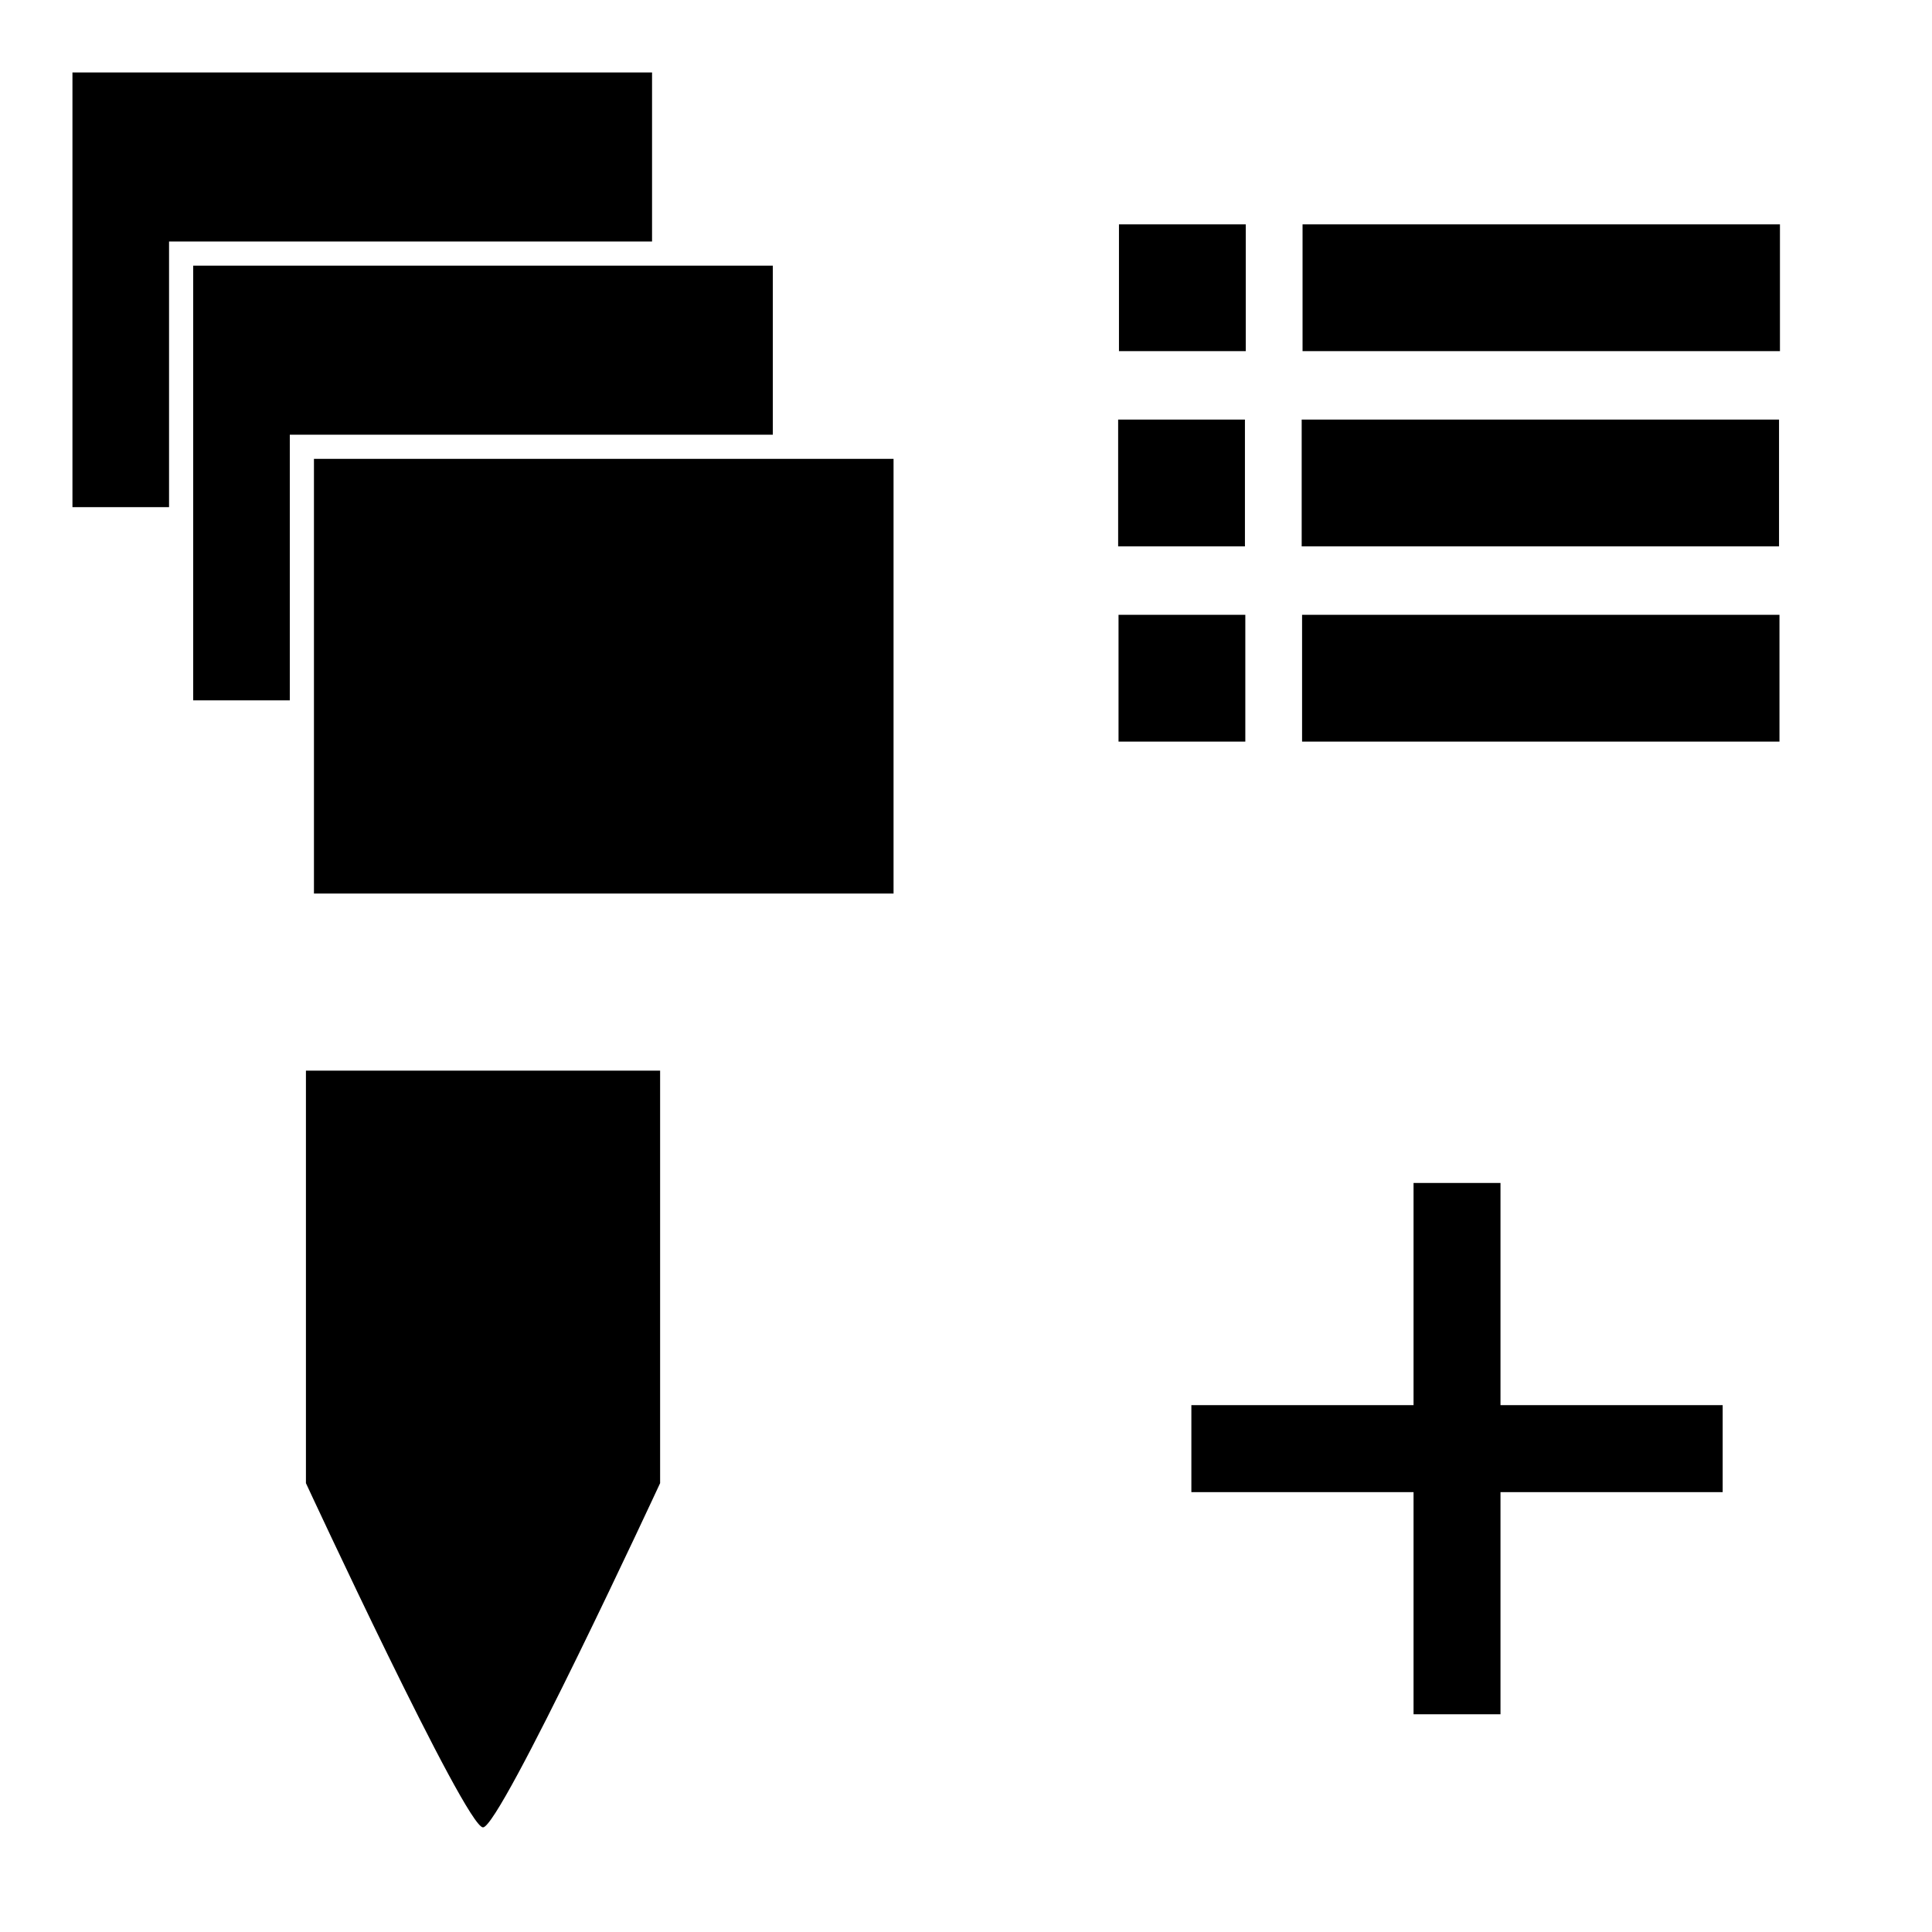
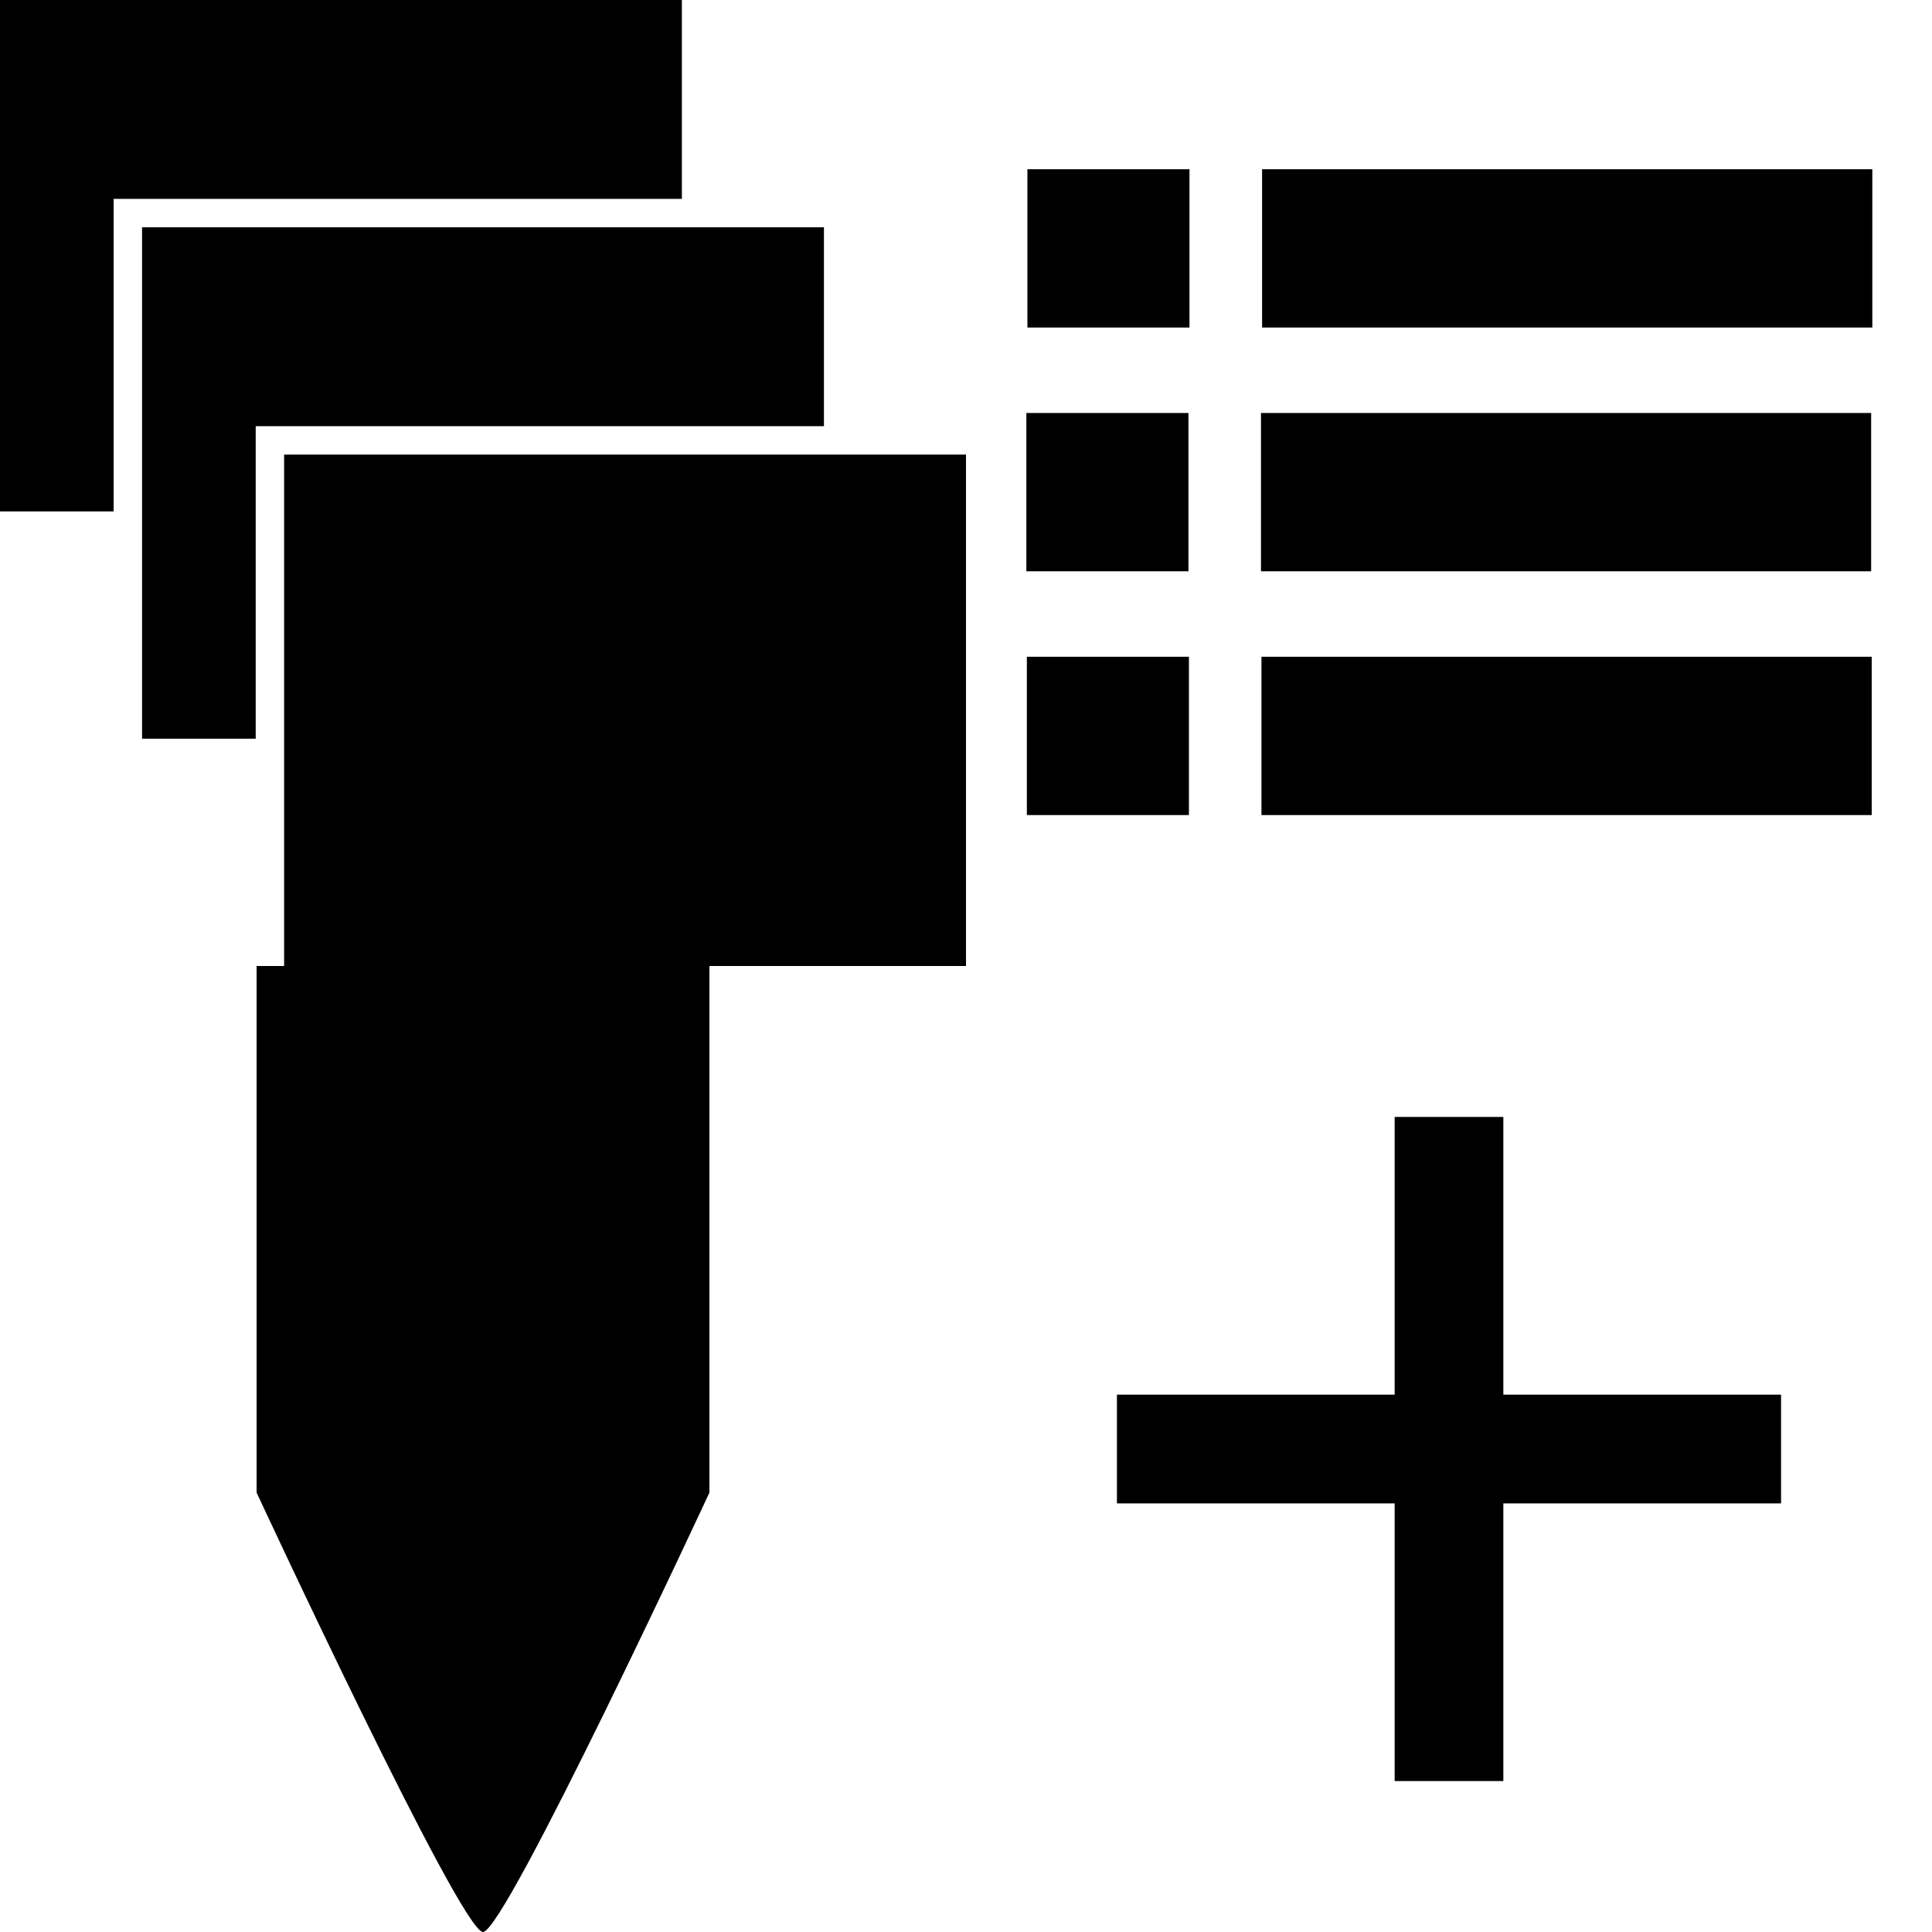
- <svg xmlns="http://www.w3.org/2000/svg" xmlns:xlink="http://www.w3.org/1999/xlink" width="40" height="40" viewBox="0 0 40 40">
-   <svg version="1.1" id="categories" width="20" height="20" viewBox="0 0 20 20" enable-background="new 0 0 20 20" xml:space="preserve">
-     <defs id="adefs855" />
-     <g id="ag850">
-       <g id="ag848">
-         <g id="ag826">
-           <defs id="adefs819">
-             <rect id="aSVGID_1_" width="20" height="20" />
-           </defs>
-           <clipPath id="aSVGID_2_">
-             <use xlink:href="#aSVGID_1_" overflow="visible" id="ause821" />
-           </clipPath>
-           <rect x="6.5" y="9.5" clip-path="url(#aSVGID_2_)" fill="#9A9999" width="12" height="9" id="arect824" style="fill:#000000;fill-opacity:1" />
-         </g>
-         <g id="ag836" style="fill:#000000;fill-opacity:1">
-           <defs id="adefs829">
-             <rect id="aSVGID_3_" width="20" height="20" />
-           </defs>
-           <clipPath id="aSVGID_4_">
-             <use xlink:href="#aSVGID_3_" overflow="visible" id="ause831" />
-           </clipPath>
-           <polygon clip-path="url(#aSVGID_4_)" fill="#9A9999" points="6,9 6,14.5 4,14.5 4,5.5 16,5.5 16,9    " id="apolygon834" style="fill:#000000;fill-opacity:1" />
-         </g>
-         <g id="ag846" style="fill:#000000;fill-opacity:1">
-           <defs id="adefs839">
-             <rect id="aSVGID_5_" width="20" height="20" />
-           </defs>
-           <clipPath id="aSVGID_6_">
-             <use xlink:href="#aSVGID_5_" overflow="visible" id="ause841" />
-           </clipPath>
-           <polygon clip-path="url(#aSVGID_6_)" fill="#9A9999" points="3.5,5 3.5,10.5 1.5,10.5 1.5,1.5 13.5,1.5 13.5,5    " id="apolygon844" style="fill:#000000;fill-opacity:1" />
-         </g>
+ <svg xmlns="http://www.w3.org/2000/svg" xmlns:xlink="http://www.w3.org/1999/xlink" width="32" height="32" viewBox="0 0 32 32">
+   <svg width="16" height="16" enable-background="new 0 0 20 20" version="1.1" viewBox="0 0 16 16" xml:space="preserve" id="categories">
+     <defs>
+       <rect id="ag" width="20" height="20" />
+     </defs>
+     <clipPath id="ah">
+       <use width="100%" height="100%" overflow="visible" xlink:href="#ag" />
+     </clipPath>
+     <rect transform="matrix(.94118 0 0 .94118 -1.4118 -1.4118)" x="6.5" y="9.5" width="12" height="9" clip-path="url(#ah)" />
+     <g transform="matrix(.94118 0 0 .94118 -1.4118 -1.4118)">
+       <defs>
+         <rect id="ai" width="20" height="20" />
+       </defs>
+       <clipPath id="aj">
+         <use width="100%" height="100%" overflow="visible" xlink:href="#ai" />
+       </clipPath>
+       <polygon points="4 14.5 4 5.5 16 5.5 16 9 6 9 6 14.5" clip-path="url(#aj)" />
+     </g>
+     <g transform="matrix(.94118 0 0 .94118 -1.4118 -1.4118)">
+       <defs>
+         <rect id="ak" width="20" height="20" />
+       </defs>
+       <clipPath id="al">
+         <use width="100%" height="100%" overflow="visible" xlink:href="#ak" />
+       </clipPath>
+       <polygon points="1.5 10.5 1.5 1.5 13.5 1.5 13.5 5 3.5 5 3.5 10.5" clip-path="url(#al)" />
+     </g>
+   </svg>
+   <svg width="16" height="16" enable-background="new 0 0 20 20" version="1.1" viewBox="0 0 16 16" xml:space="preserve" id="items" x="16">
+     <defs>
+       <rect id="bai" width="20" height="20" />
+     </defs>
+     <clipPath id="bao">
+       <use width="100%" height="100%" overflow="visible" xlink:href="#bai" />
+     </clipPath>
+     <rect transform="matrix(1.0226 0 0 .99888 -2.2213 -1.8368)" x="7.468" y="5.145" width="8.884" height="1.625" clip-path="url(#bao)" fill="#8f8f8f" />
+     <g transform="matrix(1.0226 0 0 .99888 -2.2213 -1.8368)" stroke="#000">
+       <defs>
+         <rect id="bap" width="20" height="20" />
+       </defs>
+       <clipPath id="baq">
+         <use width="100%" height="100%" overflow="visible" xlink:href="#bap" />
+       </clipPath>
+       <rect x="7.468" y="5.145" width="8.884" height="1.625" clip-path="url(#baq)" stroke="#000" stroke-miterlimit="10" />
+     </g>
+     <defs>
+       <rect id="bar" width="20" height="20" />
+     </defs>
+     <clipPath id="bas">
+       <use width="100%" height="100%" overflow="visible" xlink:href="#bar" />
+     </clipPath>
+     <rect transform="matrix(1.0226 0 0 .99888 -2.2213 -1.8368)" x="3.667" y="5.145" width="1.625" height="1.625" clip-path="url(#bas)" fill="#8f8f8f" />
+     <g transform="matrix(1.0226 0 0 .99888 -2.2213 -1.8368)" stroke="#000">
+       <defs>
+         <rect id="bat" width="20" height="20" />
+       </defs>
+       <clipPath id="bau">
+         <use width="100%" height="100%" overflow="visible" xlink:href="#bat" />
+       </clipPath>
+       <rect x="3.667" y="5.145" width="1.625" height="1.625" clip-path="url(#bau)" stroke="#000" stroke-miterlimit="10" />
+     </g>
+     <defs>
+       <rect id="bav" width="20" height="20" />
+     </defs>
+     <clipPath id="by">
+       <use width="100%" height="100%" overflow="visible" xlink:href="#bav" />
+     </clipPath>
+     <rect transform="matrix(1.0226 0 0 .99888 -2.2213 -1.8368)" x="7.45" y="9.187" width="8.883" height="1.625" clip-path="url(#by)" fill="#8f8f8f" />
+     <defs>
+       <rect id="bz" width="20" height="20" />
+     </defs>
+     <clipPath id="baa">
+       <use width="100%" height="100%" overflow="visible" xlink:href="#bz" />
+     </clipPath>
+     <rect transform="matrix(1.0226 0 0 .99888 -2.2213 -1.8368)" x="7.45" y="9.187" width="8.883" height="1.625" clip-path="url(#baa)" stroke="#000" stroke-miterlimit="10" />
+     <defs>
+       <rect id="bab" width="20" height="20" />
+     </defs>
+     <clipPath id="bac">
+       <use width="100%" height="100%" overflow="visible" xlink:href="#bab" />
+     </clipPath>
+     <rect transform="matrix(1.0226 0 0 .99888 -2.2213 -1.8368)" x="3.65" y="9.187" width="1.625" height="1.625" clip-path="url(#bac)" fill="#8f8f8f" />
+     <g transform="matrix(1.0226 0 0 .99888 -2.2213 -1.8368)" stroke="#000">
+       <defs>
+         <rect id="bad" width="20" height="20" />
+       </defs>
+       <clipPath id="bae">
+         <use width="100%" height="100%" overflow="visible" xlink:href="#bad" />
+       </clipPath>
+       <rect x="3.65" y="9.187" width="1.625" height="1.625" clip-path="url(#bae)" stroke="#000" stroke-miterlimit="10" />
+     </g>
+     <defs>
+       <rect id="baf" width="20" height="20" />
+     </defs>
+     <clipPath id="bag">
+       <use width="100%" height="100%" overflow="visible" xlink:href="#baf" />
+     </clipPath>
+     <rect transform="matrix(1.0226 0 0 .99888 -2.2213 -1.8368)" x="7.458" y="13.229" width="8.884" height="1.625" clip-path="url(#bag)" fill="#8f8f8f" />
+     <g transform="matrix(1.0226 0 0 .99888 -2.2213 -1.8368)" stroke="#000">
+       <defs>
+         <rect id="bah" width="20" height="20" />
+       </defs>
+       <clipPath id="baj">
+         <use width="100%" height="100%" overflow="visible" xlink:href="#bah" />
+       </clipPath>
+       <rect x="7.458" y="13.229" width="8.884" height="1.625" clip-path="url(#baj)" stroke="#000" stroke-miterlimit="10" />
+     </g>
+     <defs>
+       <rect id="bak" width="20" height="20" />
+     </defs>
+     <clipPath id="bal">
+       <use width="100%" height="100%" overflow="visible" xlink:href="#bak" />
+     </clipPath>
+     <rect transform="matrix(1.0226 0 0 .99888 -2.2213 -1.8368)" x="3.658" y="13.229" width="1.625" height="1.625" clip-path="url(#bal)" fill="#8f8f8f" />
+     <g transform="matrix(1.0226 0 0 .99888 -2.2213 -1.8368)" stroke="#000">
+       <defs>
+         <rect id="bam" width="20" height="20" />
+       </defs>
+       <clipPath id="ban">
+         <use width="100%" height="100%" overflow="visible" xlink:href="#bam" />
+       </clipPath>
+       <rect x="3.658" y="13.229" width="1.625" height="1.625" clip-path="url(#ban)" stroke="#000" stroke-miterlimit="10" />
+     </g>
+   </svg>
+   <svg width="16" height="16" enable-background="new 0 0 20 20" version="1.1" viewBox="0 0 16 16" xml:space="preserve" id="places" y="16">
+     <g transform="matrix(1.0228 0 0 1.0212 -2.2282 -2.2119)">
+       <defs>
+         <rect id="ce" width="20" height="20" />
+       </defs>
+       <clipPath id="cf">
+         <use width="100%" height="100%" overflow="visible" xlink:href="#ce" />
+       </clipPath>
+       <g clip-path="url(#cf)">
+         <defs>
+           <rect id="cg" width="20" height="20" />
+         </defs>
+         <clipPath id="ch">
+           <use width="100%" height="100%" overflow="visible" xlink:href="#cg" />
+         </clipPath>
+         <path d="m13.667 10.707s-3.307 7.127-3.667 7.127c-0.359 0-3.666-7.127-3.666-7.127v-8.541h7.333z" clip-path="url(#ch)" />
      </g>
    </g>
  </svg>
-   <svg version="1.1" id="items" x="20" width="20" height="20" viewBox="0 0 20 20" enable-background="new 0 0 20 20" xml:space="preserve">
-     <defs id="bdefs129" />
-     <g id="bg124">
-       <g id="bg122">
-         <g id="bg10">
-           <defs id="bdefs3">
-             <rect id="bSVGID_1_" width="20" height="20" />
-           </defs>
-           <clipPath id="bSVGID_2_">
-             <use xlink:href="#bSVGID_1_" overflow="visible" id="buse5" />
-           </clipPath>
-           <rect x="7.468" y="5.145" clip-path="url(#bSVGID_2_)" fill="#8F8F8F" width="8.884" height="1.625" id="brect8" />
-         </g>
-         <g id="bg20" style="fill:#000000;fill-opacity:1;stroke:#000000;stroke-opacity:1">
-           <defs id="bdefs13">
-             <rect id="bSVGID_3_" width="20" height="20" />
-           </defs>
-           <clipPath id="bSVGID_4_">
-             <use xlink:href="#bSVGID_3_" overflow="visible" id="buse15" />
-           </clipPath>
-           <rect x="7.468" y="5.145" clip-path="url(#bSVGID_4_)" fill="none" stroke="#8F8F8F" stroke-miterlimit="10" width="8.884" height="1.625" id="brect18" style="fill:#000000;fill-opacity:1;stroke:#000000;stroke-opacity:1" />
-         </g>
-         <g id="bg30">
-           <defs id="bdefs23">
-             <rect id="bSVGID_5_" width="20" height="20" />
-           </defs>
-           <clipPath id="bSVGID_6_">
-             <use xlink:href="#bSVGID_5_" overflow="visible" id="buse25" />
-           </clipPath>
-           <rect x="3.667" y="5.145" clip-path="url(#bSVGID_6_)" fill="#8F8F8F" width="1.625" height="1.625" id="brect28" />
-         </g>
-         <g id="bg40" style="fill:#000000;fill-opacity:1;stroke:#000000;stroke-opacity:1">
-           <defs id="bdefs33">
-             <rect id="bSVGID_7_" width="20" height="20" />
-           </defs>
-           <clipPath id="bSVGID_8_">
-             <use xlink:href="#bSVGID_7_" overflow="visible" id="buse35" />
-           </clipPath>
-           <rect x="3.667" y="5.145" clip-path="url(#bSVGID_8_)" fill="none" stroke="#8F8F8F" stroke-miterlimit="10" width="1.625" height="1.625" id="brect38" style="fill:#000000;fill-opacity:1;stroke:#000000;stroke-opacity:1" />
-         </g>
-         <g id="bg50">
-           <defs id="bdefs43">
-             <rect id="bSVGID_9_" width="20" height="20" />
-           </defs>
-           <clipPath id="bSVGID_10_">
-             <use xlink:href="#bSVGID_9_" overflow="visible" id="buse45" />
-           </clipPath>
-           <rect x="7.45" y="9.187" clip-path="url(#bSVGID_10_)" fill="#8F8F8F" width="8.883" height="1.625" id="brect48" />
-         </g>
-         <g id="bg60">
-           <defs id="bdefs53">
-             <rect id="bSVGID_11_" width="20" height="20" />
-           </defs>
-           <clipPath id="bSVGID_12_">
-             <use xlink:href="#bSVGID_11_" overflow="visible" id="buse55" />
-           </clipPath>
-           <rect x="7.45" y="9.187" clip-path="url(#bSVGID_12_)" fill="none" stroke="#8F8F8F" stroke-miterlimit="10" width="8.883" height="1.625" id="brect58" style="fill:#000000;fill-opacity:1;stroke:#000000;stroke-opacity:1" />
-         </g>
-         <g id="bg70">
-           <defs id="bdefs63">
-             <rect id="bSVGID_13_" width="20" height="20" />
-           </defs>
-           <clipPath id="bSVGID_14_">
-             <use xlink:href="#bSVGID_13_" overflow="visible" id="buse65" />
-           </clipPath>
-           <rect x="3.65" y="9.187" clip-path="url(#bSVGID_14_)" fill="#8F8F8F" width="1.625" height="1.625" id="brect68" />
-         </g>
-         <g id="bg80" style="fill:#000000;fill-opacity:1;stroke:#000000;stroke-opacity:1">
-           <defs id="bdefs73">
-             <rect id="bSVGID_15_" width="20" height="20" />
-           </defs>
-           <clipPath id="bSVGID_16_">
-             <use xlink:href="#bSVGID_15_" overflow="visible" id="buse75" />
-           </clipPath>
-           <rect x="3.65" y="9.187" clip-path="url(#bSVGID_16_)" fill="none" stroke="#8F8F8F" stroke-miterlimit="10" width="1.625" height="1.625" id="brect78" style="fill:#000000;fill-opacity:1;stroke:#000000;stroke-opacity:1" />
-         </g>
-         <g id="bg90">
-           <defs id="bdefs83">
-             <rect id="bSVGID_17_" width="20" height="20" />
-           </defs>
-           <clipPath id="bSVGID_18_">
-             <use xlink:href="#bSVGID_17_" overflow="visible" id="buse85" />
-           </clipPath>
-           <rect x="7.458" y="13.229" clip-path="url(#bSVGID_18_)" fill="#8F8F8F" width="8.884" height="1.625" id="brect88" />
-         </g>
-         <g id="bg100" style="fill:#000000;fill-opacity:1;stroke:#000000;stroke-opacity:1">
-           <defs id="bdefs93">
-             <rect id="bSVGID_19_" width="20" height="20" />
-           </defs>
-           <clipPath id="bSVGID_20_">
-             <use xlink:href="#bSVGID_19_" overflow="visible" id="buse95" />
-           </clipPath>
-           <rect x="7.458" y="13.229" clip-path="url(#bSVGID_20_)" fill="none" stroke="#8F8F8F" stroke-miterlimit="10" width="8.884" height="1.625" id="brect98" style="fill:#000000;fill-opacity:1;stroke:#000000;stroke-opacity:1" />
-         </g>
-         <g id="bg110">
-           <defs id="bdefs103">
-             <rect id="bSVGID_21_" width="20" height="20" />
-           </defs>
-           <clipPath id="bSVGID_22_">
-             <use xlink:href="#bSVGID_21_" overflow="visible" id="buse105" />
-           </clipPath>
-           <rect x="3.658" y="13.229" clip-path="url(#bSVGID_22_)" fill="#8F8F8F" width="1.625" height="1.625" id="brect108" />
-         </g>
-         <g id="bg120" style="fill:#000000;fill-opacity:1;stroke:#000000;stroke-opacity:1">
-           <defs id="bdefs113">
-             <rect id="bSVGID_23_" width="20" height="20" />
-           </defs>
-           <clipPath id="bSVGID_24_">
-             <use xlink:href="#bSVGID_23_" overflow="visible" id="buse115" />
-           </clipPath>
-           <rect x="3.658" y="13.229" clip-path="url(#bSVGID_24_)" fill="none" stroke="#8F8F8F" stroke-miterlimit="10" width="1.625" height="1.625" id="brect118" style="fill:#000000;fill-opacity:1;stroke:#000000;stroke-opacity:1" />
-         </g>
-       </g>
-     </g>
-   </svg>
-   <svg version="1.1" id="places" y="20" width="20" height="20" viewBox="0 0 20 20" enable-background="new 0 0 20 20" xml:space="preserve">
-     <defs id="cdefs29" />
-     <g id="cg24" style="fill:#000000;fill-opacity:1;stroke:none;stroke-opacity:1">
-       <g id="cg22" style="fill:#000000;fill-opacity:1;stroke:none;stroke-opacity:1">
-         <g id="cg20" style="fill:#000000;fill-opacity:1;stroke:none;stroke-opacity:1">
-           <defs id="cdefs3">
-             <rect id="cSVGID_1_" width="20" height="20" />
-           </defs>
-           <clipPath id="cSVGID_2_">
-             <use xlink:href="#cSVGID_1_" overflow="visible" id="cuse5" />
-           </clipPath>
-           <g clip-path="url(#cSVGID_2_)" id="cg18" style="fill:#000000;fill-opacity:1;stroke:none;stroke-opacity:1">
-             <g id="cg16" style="fill:#000000;fill-opacity:1;stroke:none;stroke-opacity:1">
-               <defs id="cdefs9">
-                 <rect id="cSVGID_3_" width="20" height="20" />
-               </defs>
-               <clipPath id="cSVGID_4_">
-                 <use xlink:href="#cSVGID_3_" overflow="visible" id="cuse11" />
-               </clipPath>
-               <path clip-path="url(#cSVGID_4_)" fill="#9A9A9A" d="M13.667,10.707c0,0-3.307,7.127-3.667,7.127       c-0.359,0-3.666-7.127-3.666-7.127V2.166h7.333V10.707z" id="cpath14" style="fill:#000000;fill-opacity:1;stroke:none;stroke-opacity:1" />
-             </g>
-           </g>
-         </g>
-       </g>
-     </g>
-   </svg>
-   <svg version="1.1" id="plus" x="20" y="20" width="20" height="20" viewBox="0 0 20 20" enable-background="new 0 0 20 20" xml:space="preserve">
-     <defs id="ddefs9" />
-     <rect x="9.266" y="4.492" fill="#8F8F8F" width="1.8" height="11" id="drect2" style="fill:#000000;fill-opacity:1" />
-     <rect x="4.666" y="9.092" fill="#8F8F8F" width="11" height="1.801" id="drect4" style="fill:#000000;fill-opacity:1" />
+   <svg width="16" height="16" enable-background="new 0 0 20 20" version="1.1" viewBox="0 0 16 16" xml:space="preserve" id="plus" x="16" y="16">
+     <rect x="7.1" y="2.5" width="1.8" height="11" />
+     <rect x="2.5" y="7.1" width="11" height="1.801" />
  </svg>
</svg>
